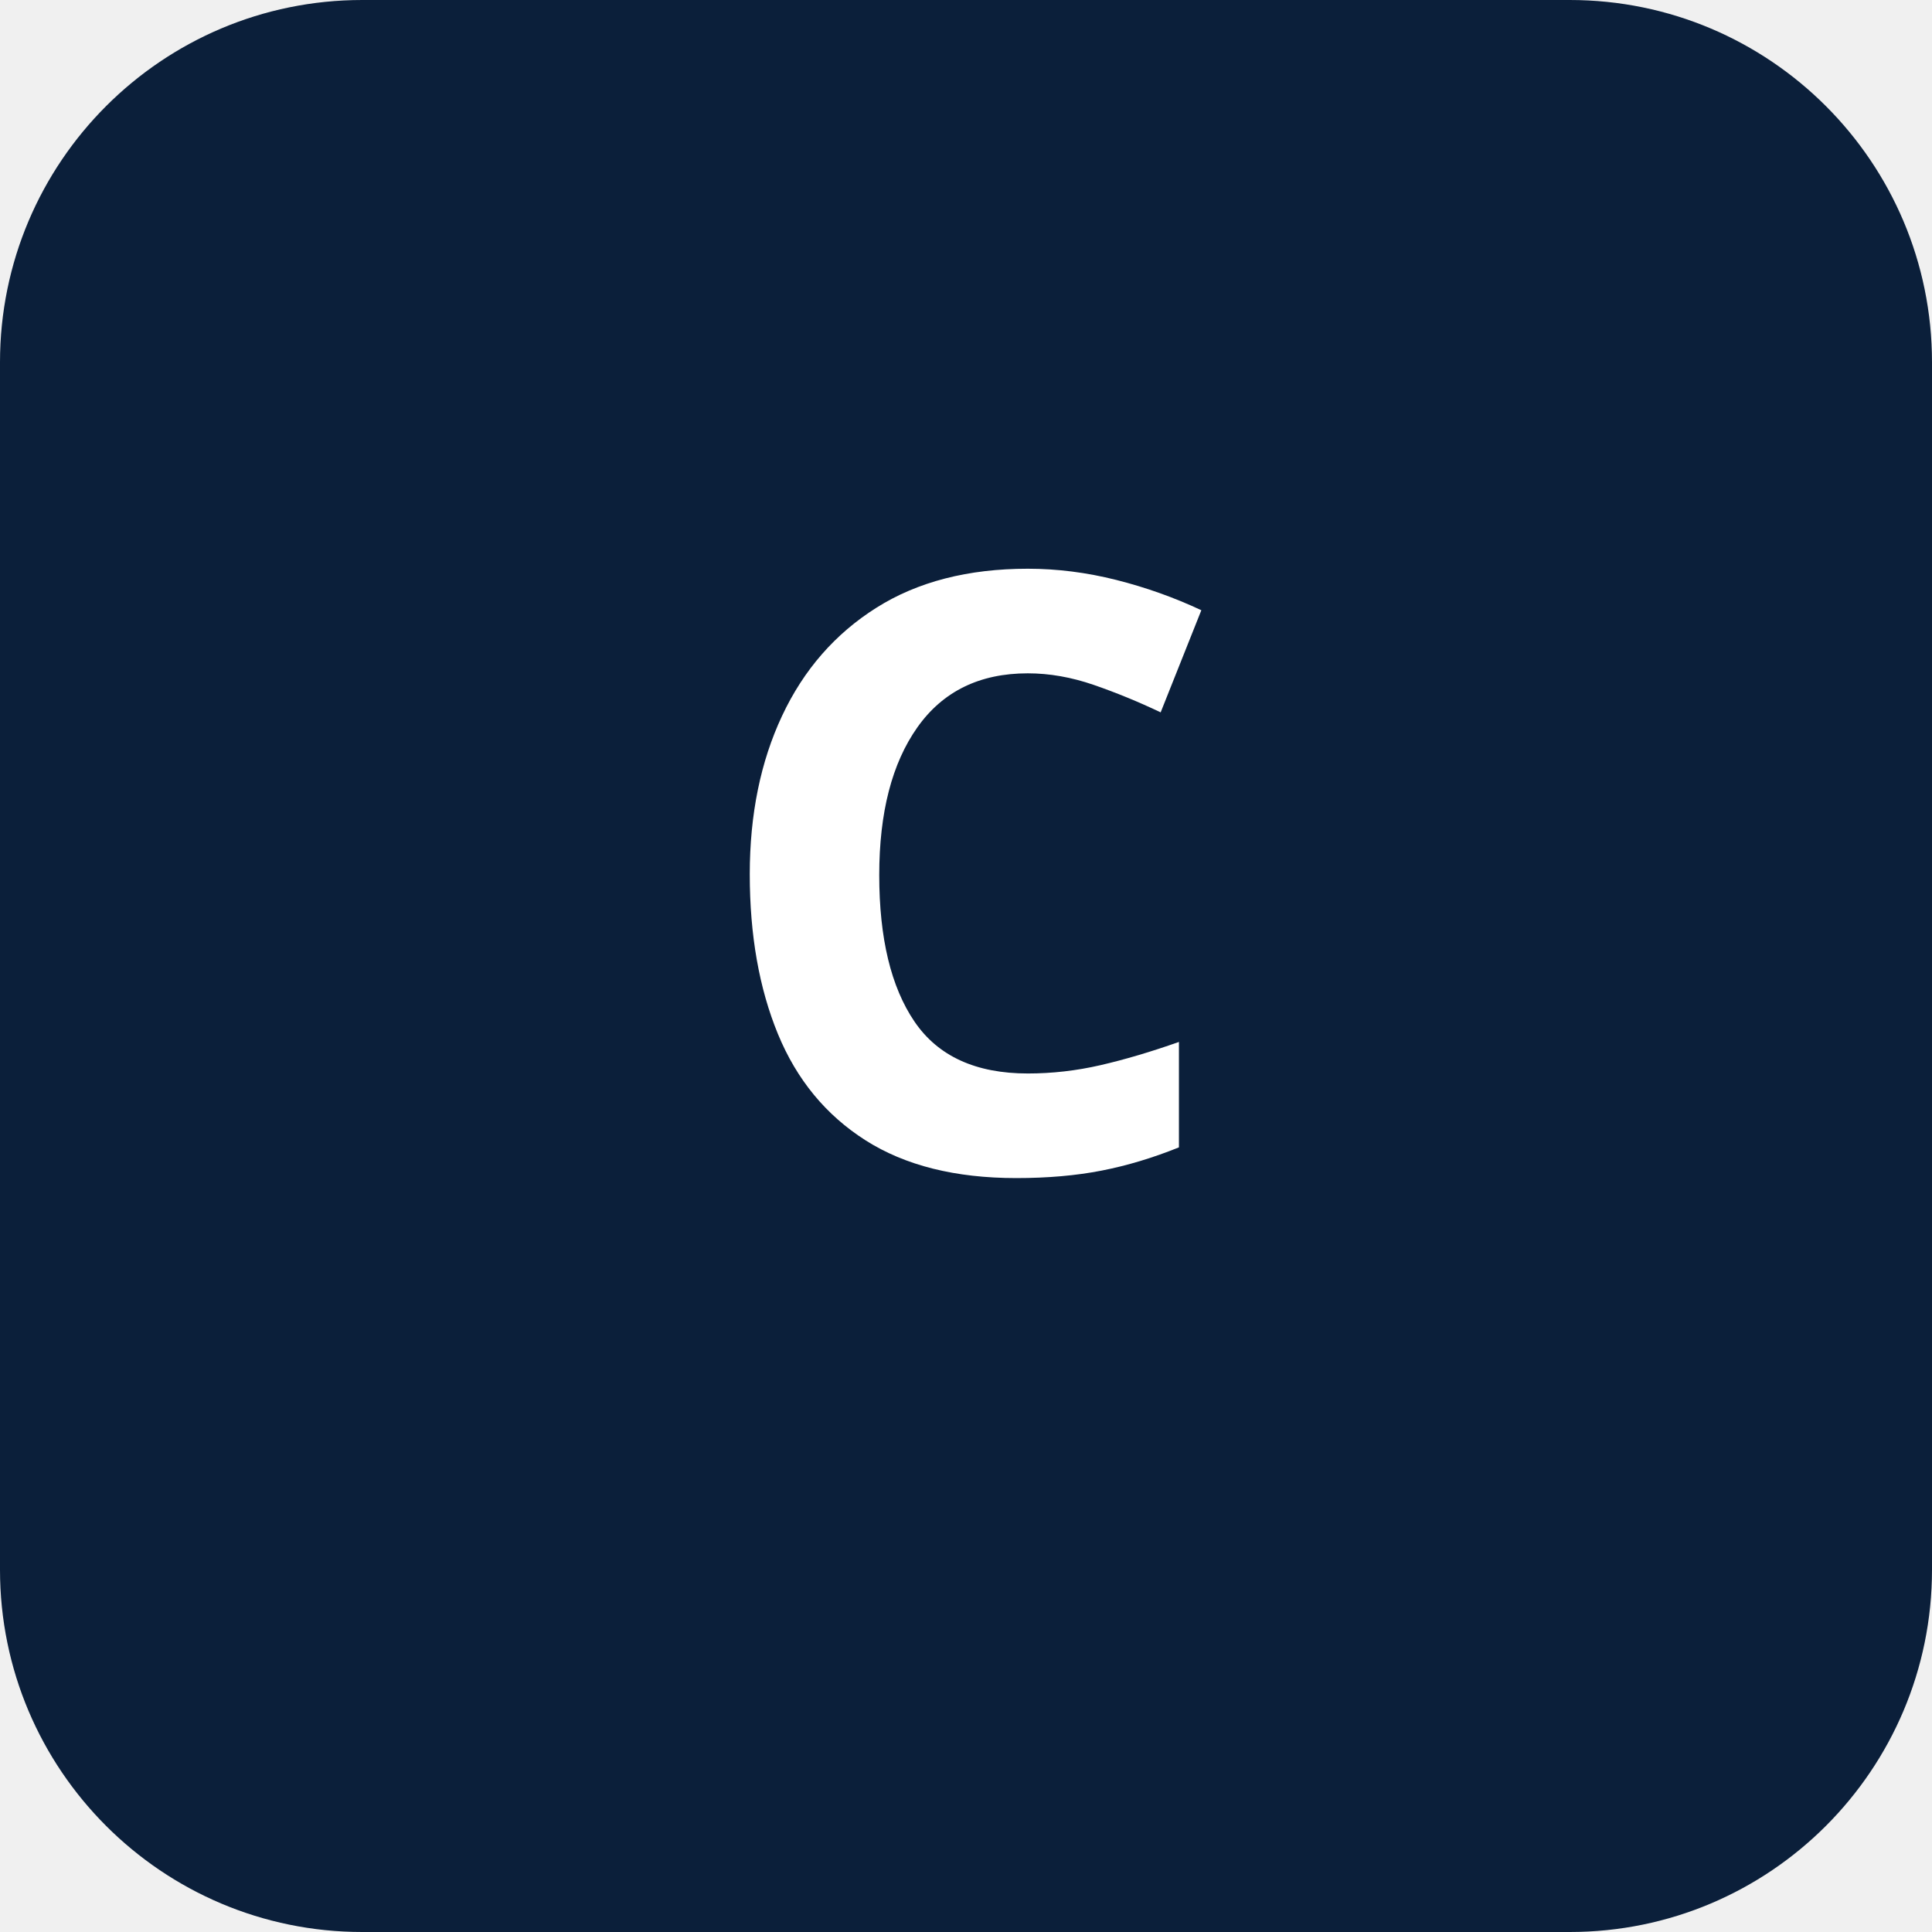
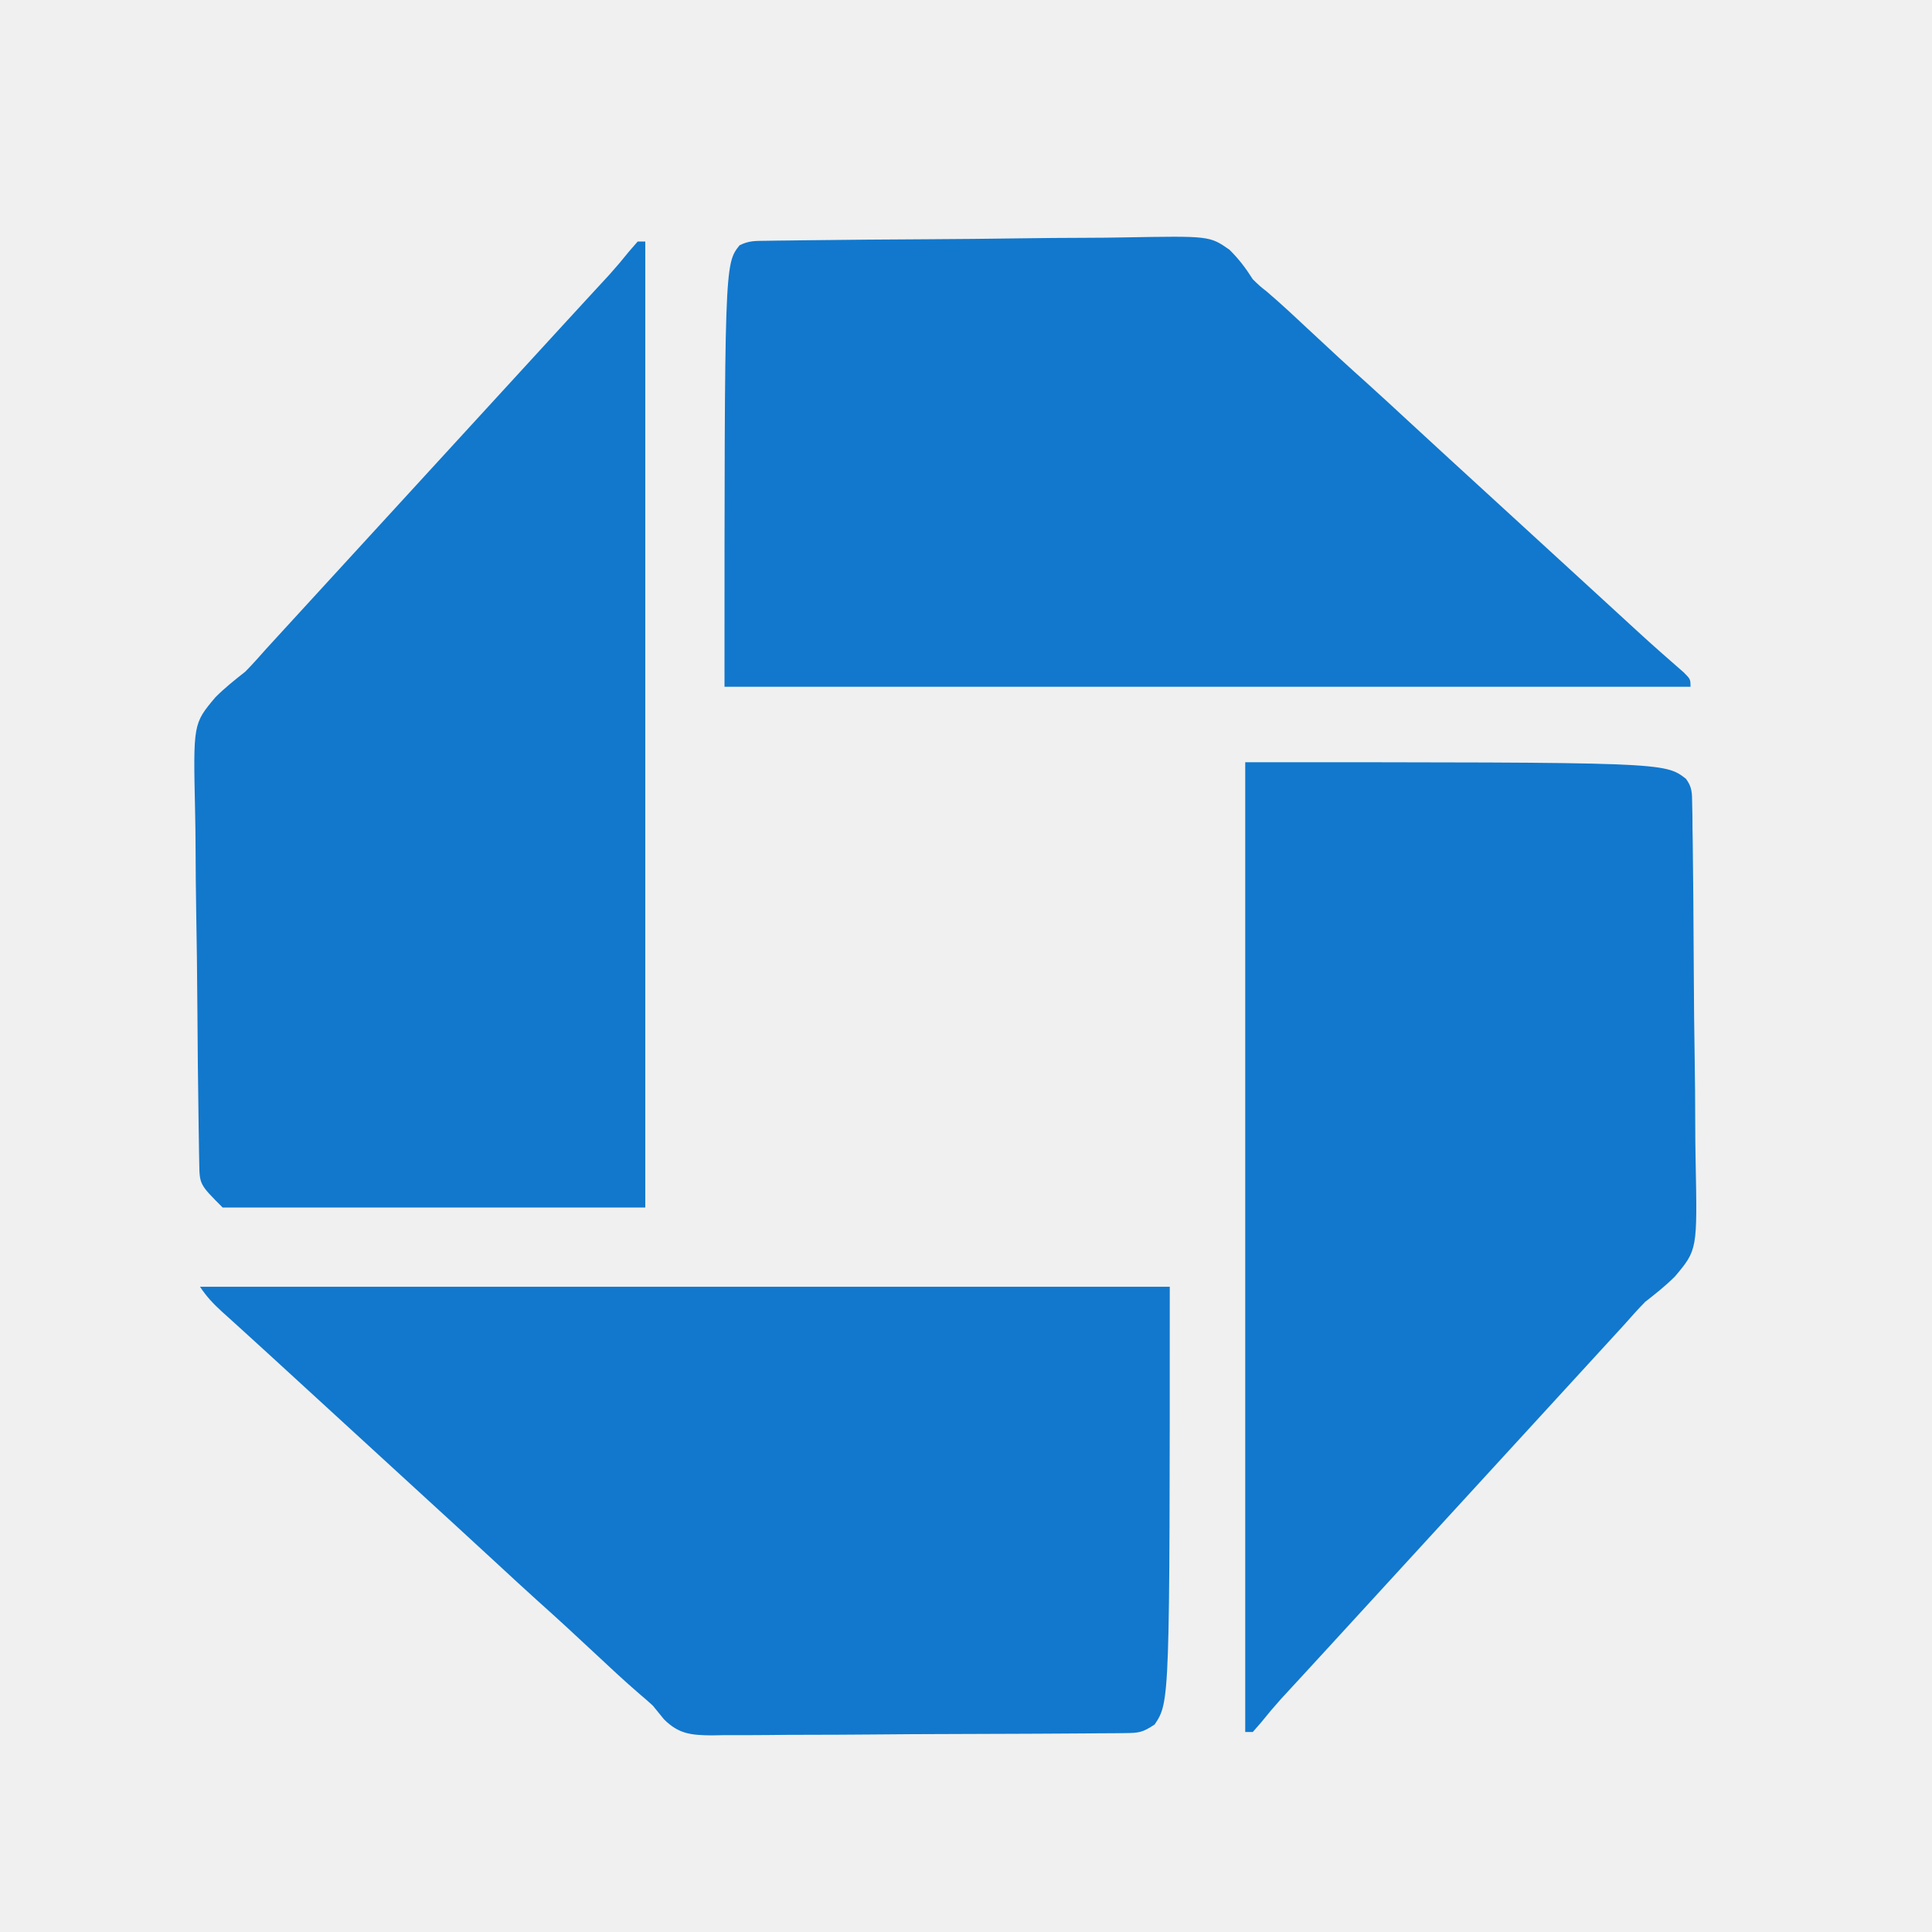
- <svg xmlns="http://www.w3.org/2000/svg" viewBox="0 0 512 512">
-   <rect width="512" height="512" rx="96" fill="#0b1f3a" />
-   <text x="256" y="310" text-anchor="middle" font-size="220" font-family="system-ui, sans-serif" font-weight="700" fill="#ffffff">C</text>
+ <svg xmlns="http://www.w3.org/2000/svg" version="1.1" width="512" height="512">
+   <path d="M0 0 C111.109 0 111.109 0 116.785 4.376 C118.466 6.623 118.402 8.189 118.442 10.981 C118.463 12.009 118.484 13.038 118.507 14.098 C118.515 15.226 118.523 16.355 118.531 17.517 C118.551 18.706 118.57 19.895 118.591 21.12 C118.65 25.067 118.685 29.014 118.715 32.961 C118.727 34.324 118.739 35.686 118.752 37.049 C118.809 43.459 118.852 49.869 118.877 56.279 C118.906 63.653 118.985 71.025 119.106 78.399 C119.197 84.112 119.241 89.825 119.251 95.539 C119.258 98.945 119.284 102.348 119.36 105.753 C119.813 129.223 119.813 129.223 113.889 136.267 C111.412 138.745 108.762 140.841 106 143 C104.063 144.958 102.263 146.996 100.438 149.062 C99.532 150.055 98.625 151.046 97.715 152.035 C97.267 152.524 96.82 153.013 96.359 153.516 C94.074 156.012 91.787 158.506 89.5 161 C88.583 162 87.667 163 86.75 164 C26.25 230 26.25 230 24.874 231.501 C23.962 232.496 23.05 233.492 22.138 234.487 C19.776 237.065 17.41 239.641 15.039 242.211 C14.551 242.741 14.063 243.271 13.561 243.816 C12.211 245.282 10.859 246.747 9.508 248.211 C7.697 250.225 5.994 252.242 4.305 254.352 C3.164 255.663 3.164 255.663 2 257 C1.34 257 0.68 257 0 257 C0 172.19 0 87.38 0 0 Z " fill="#1178CD" transform="translate(330,202)" />
+   <path d="M0 0 C84.81 0 169.62 0 257 0 C257 110 257 110 253 116 C249.739 118.174 248.793 118.257 245.017 118.288 C243.988 118.3 242.959 118.313 241.899 118.327 C240.206 118.332 240.206 118.332 238.479 118.338 C236.696 118.355 236.696 118.355 234.877 118.373 C231.614 118.402 228.352 118.421 225.089 118.433 C223.049 118.441 221.009 118.452 218.97 118.462 C212.583 118.495 206.197 118.519 199.81 118.531 C192.446 118.545 185.083 118.589 177.718 118.659 C172.022 118.71 166.325 118.735 160.628 118.74 C157.227 118.743 153.828 118.758 150.428 118.801 C146.63 118.843 142.835 118.84 139.038 118.826 C137.918 118.848 136.798 118.87 135.643 118.893 C130.212 118.828 126.912 118.575 122.966 114.64 C121.97 113.432 120.981 112.219 120 111 C118.855 109.955 117.69 108.931 116.5 107.938 C112.441 104.439 108.533 100.79 104.625 97.125 C99.636 92.449 94.613 87.823 89.516 83.266 C85.967 80.07 82.464 76.826 78.959 73.584 C75.293 70.193 71.62 66.81 67.938 63.438 C67.447 62.988 66.956 62.538 66.45 62.075 C65.461 61.169 64.473 60.264 63.484 59.359 C60.988 57.074 58.494 54.787 56 52.5 C55 51.583 54 50.667 53 49.75 C43 40.583 33 31.417 23 22.25 C22.504 21.796 22.008 21.341 21.498 20.873 C20.505 19.963 19.513 19.053 18.522 18.143 C15.906 15.741 13.283 13.349 10.648 10.969 C10.101 10.472 9.553 9.975 8.988 9.463 C7.939 8.511 6.887 7.562 5.832 6.615 C3.51 4.506 1.754 2.631 0 0 Z " fill="#1178CD" transform="translate(53,341)" />
+   <path d="M0 0 C1.032 -0.016 2.063 -0.032 3.126 -0.048 C4.263 -0.06 5.399 -0.072 6.57 -0.085 C7.764 -0.101 8.958 -0.117 10.188 -0.134 C21.214 -0.274 32.241 -0.354 43.268 -0.413 C51.414 -0.457 59.557 -0.534 67.702 -0.654 C73.434 -0.736 79.166 -0.779 84.9 -0.794 C88.32 -0.804 91.739 -0.831 95.159 -0.9 C117.677 -1.301 117.677 -1.301 122.943 2.368 C125.444 4.852 127.243 7.222 129.119 10.188 C130.984 12.008 130.984 12.008 132.807 13.438 C136.811 16.865 140.65 20.457 144.494 24.063 C149.483 28.738 154.506 33.365 159.604 37.922 C163.152 41.118 166.655 44.361 170.161 47.604 C173.826 50.995 177.499 54.377 181.182 57.75 C181.673 58.2 182.164 58.649 182.67 59.113 C183.658 60.018 184.647 60.923 185.635 61.829 C188.131 64.114 190.625 66.401 193.119 68.688 C194.119 69.604 195.119 70.521 196.119 71.438 C214.119 87.938 214.119 87.938 215.62 89.313 C216.618 90.228 217.616 91.143 218.615 92.058 C221.141 94.373 223.666 96.69 226.19 99.008 C226.696 99.473 227.202 99.937 227.724 100.416 C228.728 101.338 229.731 102.26 230.734 103.183 C234.881 106.993 239.104 110.715 243.354 114.41 C245.119 116.188 245.119 116.188 245.119 118.188 C160.639 118.188 76.159 118.188 -10.881 118.188 C-10.881 6.188 -10.881 6.188 -6.881 1.188 C-4.417 -0.044 -2.756 0.037 0 0 Z " fill="#1178CD" transform="translate(202.8807,63.81245)" />
+   <path d="M0 0 C0.66 0 1.32 0 2 0 C2 84.48 2 168.96 2 256 C-34.96 256 -71.92 256 -110 256 C-116.106 249.894 -116.106 249.894 -116.201 244.215 C-116.22 243.205 -116.238 242.194 -116.258 241.153 C-116.273 240.04 -116.288 238.927 -116.304 237.78 C-116.323 236.611 -116.343 235.441 -116.363 234.237 C-116.532 223.421 -116.63 212.605 -116.704 201.789 C-116.76 193.803 -116.854 185.82 -117 177.836 C-117.098 172.212 -117.151 166.589 -117.17 160.964 C-117.182 157.61 -117.222 154.261 -117.299 150.907 C-117.81 127.788 -117.81 127.788 -111.894 120.76 C-109.414 118.277 -106.762 116.169 -104 114 C-102.064 112.041 -100.263 110.003 -98.438 107.938 C-97.532 106.945 -96.625 105.954 -95.715 104.965 C-95.267 104.476 -94.82 103.987 -94.359 103.484 C-92.074 100.988 -89.787 98.494 -87.5 96 C-86.583 95 -85.667 94 -84.75 93 C-24.25 27 -24.25 27 -22.874 25.499 C-21.962 24.504 -21.05 23.508 -20.138 22.513 C-17.776 19.935 -15.41 17.359 -13.039 14.789 C-12.551 14.259 -12.063 13.729 -11.561 13.184 C-10.211 11.718 -8.859 10.253 -7.508 8.789 C-5.697 6.775 -3.994 4.758 -2.305 2.648 C-1.164 1.337 -1.164 1.337 0 0 Z " fill="#1178CC" transform="translate(169,64)" />
</svg>
